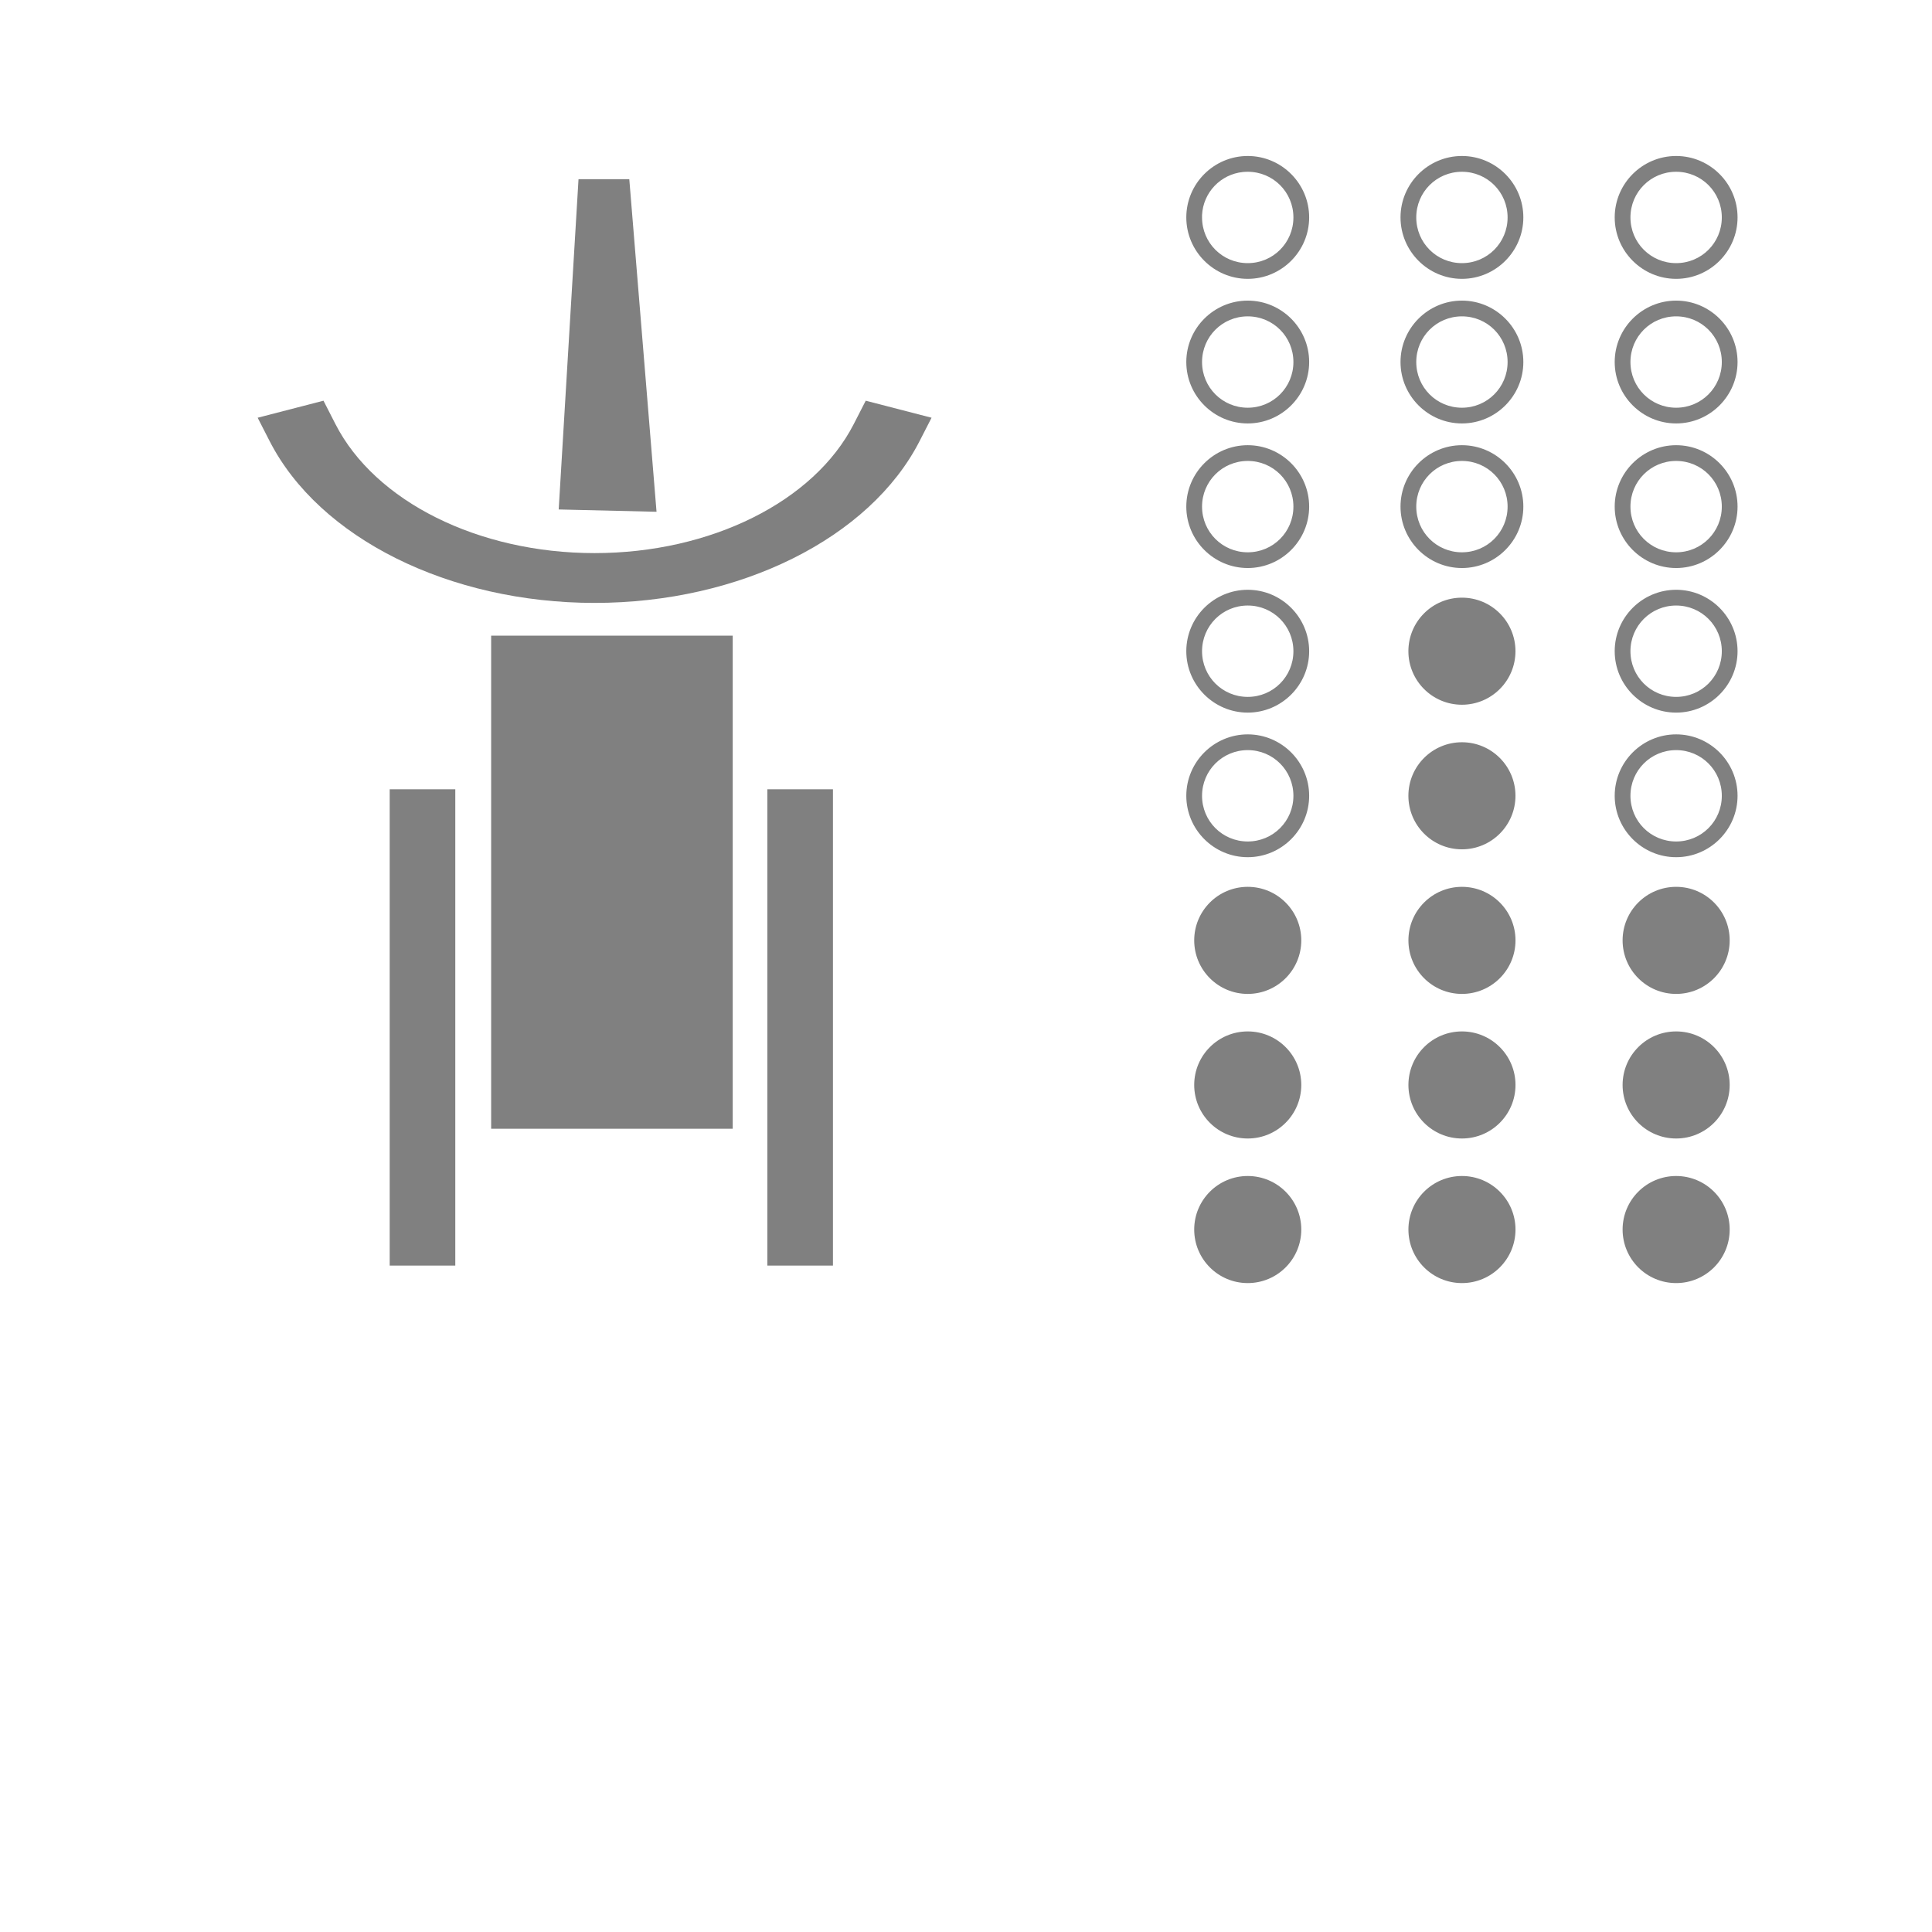
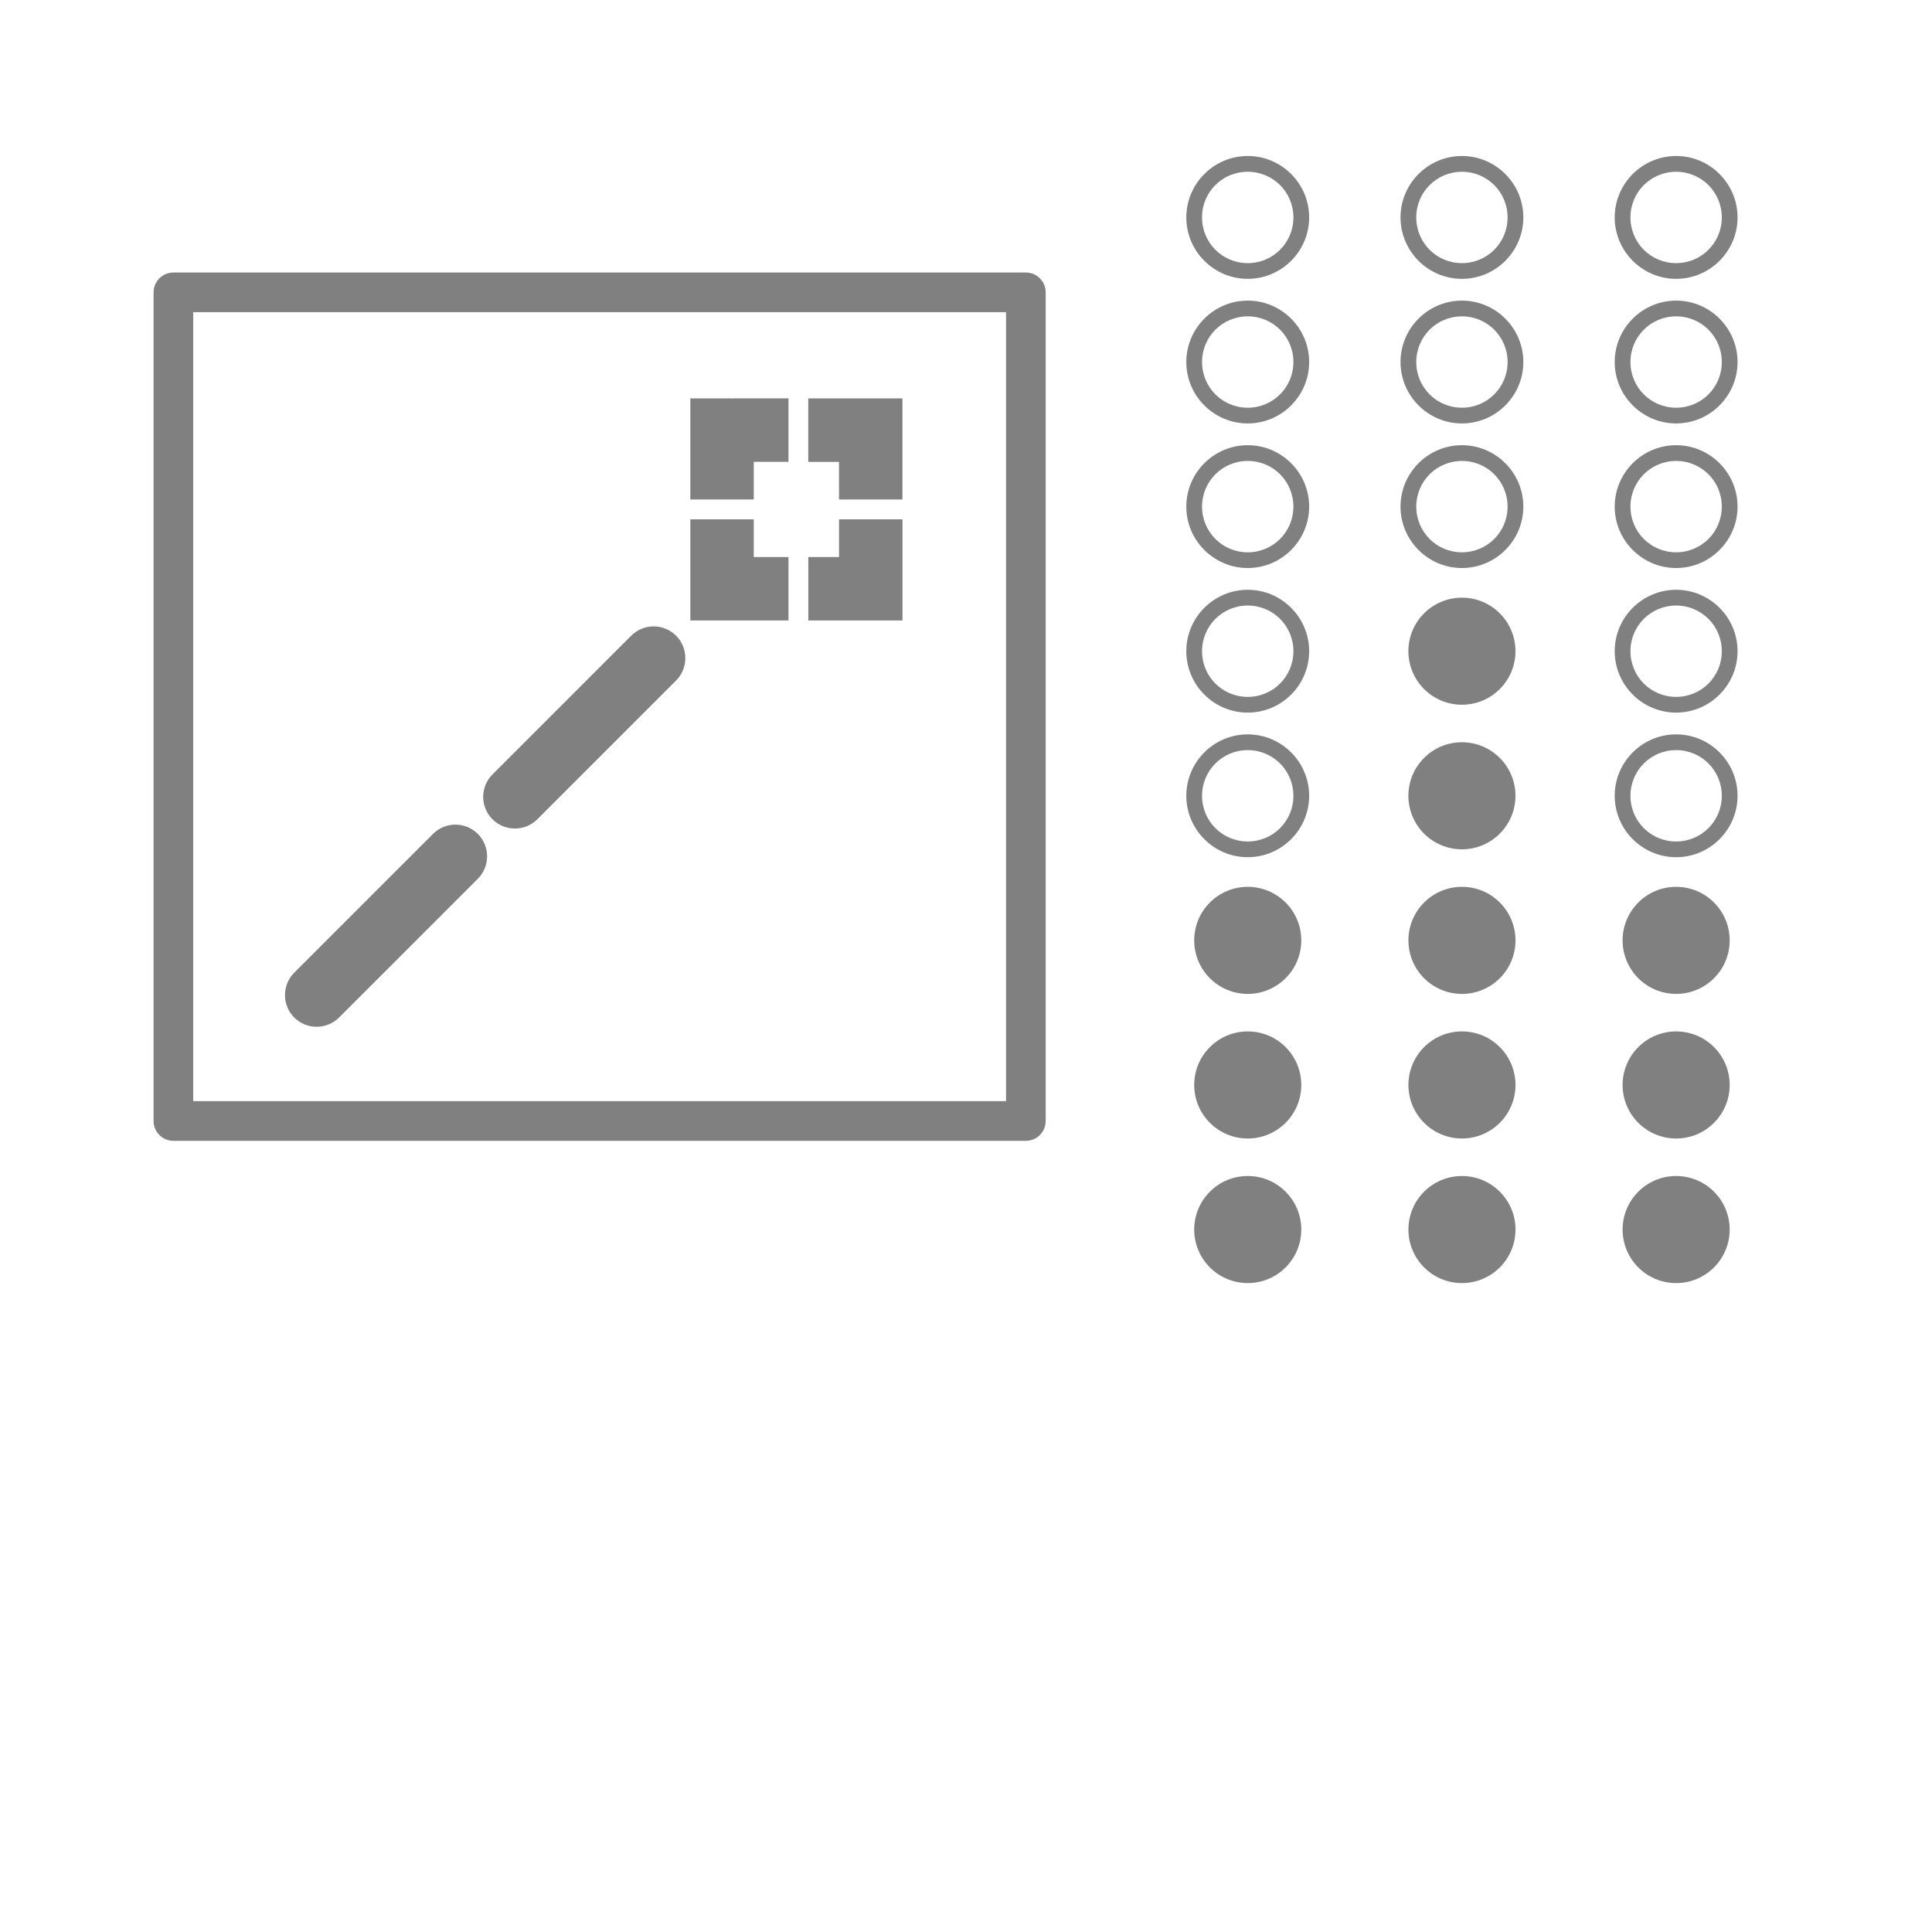
<svg xmlns="http://www.w3.org/2000/svg" width="256" height="256" viewBox="0 0 67.733 67.733" version="1.1" id="svg8">
  <defs id="defs2" />
  <g id="layer2">
    <path id="path2970" style="color:#000000;font-style:normal;font-variant:normal;font-weight:normal;font-stretch:normal;font-size:medium;line-height:normal;font-family:sans-serif;font-variant-ligatures:normal;font-variant-position:normal;font-variant-caps:normal;font-variant-numeric:normal;font-variant-alternates:normal;font-variant-east-asian:normal;font-feature-settings:normal;font-variation-settings:normal;text-indent:0;text-align:start;text-decoration:none;text-decoration-line:none;text-decoration-style:solid;text-decoration-color:#000000;letter-spacing:normal;word-spacing:normal;text-transform:none;writing-mode:lr-tb;direction:ltr;text-orientation:mixed;dominant-baseline:auto;baseline-shift:baseline;text-anchor:start;white-space:normal;shape-padding:0;shape-margin:0;inline-size:0;clip-rule:nonzero;display:inline;overflow:visible;visibility:visible;opacity:1;isolation:auto;mix-blend-mode:normal;color-interpolation:sRGB;color-interpolation-filters:linearRGB;solid-color:#000000;solid-opacity:1;vector-effect:none;fill:#808080;fill-opacity:1;fill-rule:nonzero;stroke:none;stroke-width:0.552;stroke-linecap:square;stroke-linejoin:miter;stroke-miterlimit:4;stroke-dasharray:none;stroke-dashoffset:6;stroke-opacity:1;paint-order:markers fill stroke;color-rendering:auto;image-rendering:auto;shape-rendering:auto;text-rendering:auto;enable-background:accumulate;stop-color:#000000;stop-opacity:1" d="m 43.744,5.469 c -1.186,0 -2.154,0.967 -2.154,2.153 0,1.186 0.968,2.154 2.154,2.154 1.186,0 2.153,-0.968 2.153,-2.154 0,-1.186 -0.967,-2.153 -2.153,-2.153 z m 7.509,0 c -1.186,0 -2.153,0.967 -2.153,2.153 0,1.186 0.967,2.154 2.153,2.154 1.186,0 2.153,-0.968 2.153,-2.154 0,-1.186 -0.967,-2.153 -2.153,-2.153 z m 7.51,0 c -1.186,0 -2.154,0.967 -2.154,2.153 0,1.186 0.968,2.154 2.154,2.154 1.186,8.4e-6 2.153,-0.968 2.153,-2.154 0,-1.186 -0.967,-2.153 -2.153,-2.153 z M 43.744,6.022 c 0.888,0 1.601,0.713 1.601,1.601 0,0.888 -0.713,1.602 -1.601,1.602 -0.888,0 -1.602,-0.714 -1.602,-1.602 0,-0.028 6.6e-4,-0.055 0,-0.083 0.04,-0.794 0.652,-1.431 1.435,-1.51 0.027,-0.002 0.055,-0.005 0.082,-0.006 0.027,-0.002 0.055,-0.002 0.083,-0.002 z m 7.509,0 c 0.888,0 1.601,0.713 1.601,1.601 0,0.888 -0.714,1.602 -1.601,1.602 -0.888,0 -1.601,-0.714 -1.601,-1.602 0,-0.888 0.713,-1.601 1.601,-1.601 z m 7.51,0 c 0.888,0 1.601,0.713 1.601,1.601 0,0.888 -0.713,1.602 -1.601,1.602 -0.888,0 -1.602,-0.714 -1.602,-1.602 0,-0.888 0.714,-1.601 1.602,-1.601 z m -15.019,4.517 c -1.186,0 -2.154,0.967 -2.154,2.153 0,1.186 0.968,2.153 2.154,2.153 1.186,0 2.153,-0.967 2.153,-2.153 0,-1.186 -0.967,-2.153 -2.153,-2.153 z m 7.509,0 c -1.186,0 -2.153,0.967 -2.153,2.153 0,1.186 0.967,2.153 2.153,2.153 1.186,0 2.153,-0.967 2.153,-2.153 0,-1.186 -0.967,-2.153 -2.153,-2.153 z m 7.51,0 c -1.186,0 -2.154,0.967 -2.154,2.153 0,1.186 0.968,2.153 2.154,2.153 1.186,0 2.153,-0.967 2.153,-2.153 0,-1.186 -0.967,-2.153 -2.153,-2.153 z m -15.019,0.552 c 0.888,0 1.601,0.713 1.601,1.601 0,0.888 -0.713,1.602 -1.601,1.602 -0.888,0 -1.602,-0.714 -1.602,-1.602 0,-0.888 0.714,-1.601 1.602,-1.601 z m 7.509,0 c 0.888,0 1.601,0.713 1.601,1.601 0,0.888 -0.714,1.602 -1.601,1.602 -0.888,0 -1.601,-0.714 -1.601,-1.602 0,-0.888 0.713,-1.601 1.601,-1.601 z m 7.51,0 c 0.888,0 1.601,0.713 1.601,1.601 0,0.888 -0.713,1.602 -1.601,1.602 -0.888,0 -1.602,-0.714 -1.602,-1.602 0,-0.888 0.714,-1.601 1.602,-1.601 z m -15.019,4.517 c -1.186,0 -2.154,0.967 -2.154,2.153 0,1.186 0.968,2.153 2.154,2.153 1.186,0 2.153,-0.967 2.153,-2.153 0,-1.186 -0.967,-2.153 -2.153,-2.153 z m 7.509,0 c -1.186,0 -2.153,0.967 -2.153,2.153 0,1.186 0.967,2.153 2.153,2.153 1.186,0 2.153,-0.967 2.153,-2.153 0,-1.186 -0.967,-2.153 -2.153,-2.153 z m 7.51,0 c -1.186,0 -2.154,0.967 -2.154,2.153 0,1.186 0.968,2.153 2.154,2.153 1.186,0 2.153,-0.967 2.153,-2.153 0,-1.186 -0.967,-2.153 -2.153,-2.153 z M 43.744,16.16 c 0.888,0 1.601,0.713 1.601,1.601 0,0.888 -0.713,1.602 -1.601,1.602 -0.888,0 -1.602,-0.714 -1.602,-1.602 0,-0.888 0.714,-1.601 1.602,-1.601 z m 7.509,0 c 0.888,0 1.601,0.713 1.601,1.601 0,0.888 -0.714,1.602 -1.601,1.602 -0.888,0 -1.601,-0.714 -1.601,-1.602 0,-0.888 0.713,-1.601 1.601,-1.601 z m 7.51,0 c 0.888,0 1.601,0.713 1.601,1.601 0,0.888 -0.713,1.602 -1.601,1.602 -0.888,0 -1.602,-0.714 -1.602,-1.602 0,-0.888 0.714,-1.601 1.602,-1.601 z m -15.019,4.517 c -1.186,0 -2.154,0.967 -2.154,2.153 0,1.186 0.968,2.153 2.154,2.153 1.186,0 2.153,-0.967 2.153,-2.153 0,-1.186 -0.967,-2.153 -2.153,-2.153 z m 15.019,0 c -1.186,0 -2.154,0.967 -2.154,2.153 0,1.186 0.968,2.153 2.154,2.153 1.186,0 2.153,-0.967 2.153,-2.153 0,-1.186 -0.967,-2.153 -2.153,-2.153 z m -7.51,0.276 a 1.877,1.877 0 0 0 -1.877,1.877 1.877,1.877 0 0 0 1.877,1.877 1.877,1.877 0 0 0 1.877,-1.877 1.877,1.877 0 0 0 -1.877,-1.877 z m -7.509,0.276 c 0.888,0 1.601,0.714 1.601,1.602 0,0.888 -0.713,1.601 -1.601,1.601 -0.888,0 -1.602,-0.713 -1.602,-1.601 0,-0.888 0.714,-1.602 1.602,-1.602 z m 15.019,0 c 0.888,0 1.601,0.714 1.601,1.602 0,0.888 -0.713,1.601 -1.601,1.601 -0.888,0 -1.602,-0.713 -1.602,-1.601 0,-0.888 0.714,-1.602 1.602,-1.602 z m -15.019,4.517 c -1.186,0 -2.154,0.967 -2.154,2.153 0,1.186 0.968,2.153 2.154,2.153 1.186,0 2.153,-0.967 2.153,-2.153 0,-1.186 -0.967,-2.153 -2.153,-2.153 z m 15.019,0 c -1.186,0 -2.154,0.967 -2.154,2.153 0,1.186 0.968,2.153 2.154,2.153 1.186,8e-6 2.153,-0.967 2.153,-2.153 0,-1.186 -0.967,-2.153 -2.153,-2.153 z m -7.51,0.276 a 1.877,1.877 0 0 0 -1.877,1.877 1.877,1.877 0 0 0 1.877,1.877 1.877,1.877 0 0 0 1.877,-1.877 1.877,1.877 0 0 0 -1.877,-1.877 z m -7.509,0.276 c 0.888,0 1.601,0.714 1.601,1.602 0,0.888 -0.713,1.601 -1.601,1.601 -0.888,0 -1.602,-0.713 -1.602,-1.601 0,-0.888 0.714,-1.602 1.602,-1.602 z m 15.019,0 c 0.888,0 1.601,0.714 1.601,1.602 0,0.888 -0.713,1.601 -1.601,1.601 -0.888,0 -1.602,-0.713 -1.602,-1.601 0,-0.888 0.714,-1.602 1.602,-1.602 z m -15.019,4.793 a 1.877,1.877 0 0 0 -1.877,1.877 1.877,1.877 0 0 0 1.877,1.877 1.877,1.877 0 0 0 1.877,-1.877 1.877,1.877 0 0 0 -1.877,-1.877 z m 7.51,0 a 1.877,1.877 0 0 0 -1.877,1.877 1.877,1.877 0 0 0 1.877,1.877 1.877,1.877 0 0 0 1.877,-1.877 1.877,1.877 0 0 0 -1.877,-1.877 z m 7.509,0 a 1.877,1.877 0 0 0 -1.877,1.877 1.877,1.877 0 0 0 1.877,1.877 1.877,1.877 0 0 0 1.877,-1.877 1.877,1.877 0 0 0 -1.877,-1.877 z m -15.019,5.069 a 1.877,1.877 0 0 0 -1.877,1.877 1.877,1.877 0 0 0 1.877,1.877 1.877,1.877 0 0 0 1.877,-1.877 1.877,1.877 0 0 0 -1.877,-1.877 z m 7.51,0 a 1.877,1.877 0 0 0 -1.877,1.877 1.877,1.877 0 0 0 1.877,1.877 1.877,1.877 0 0 0 1.877,-1.877 1.877,1.877 0 0 0 -1.877,-1.877 z m 7.509,0 a 1.877,1.877 0 0 0 -1.877,1.877 1.877,1.877 0 0 0 1.877,1.877 1.877,1.877 0 0 0 1.877,-1.877 1.877,1.877 0 0 0 -1.877,-1.877 z m -15.019,5.069 a 1.877,1.877 0 0 0 -1.877,1.877 1.877,1.877 0 0 0 1.877,1.877 1.877,1.877 0 0 0 1.877,-1.877 1.877,1.877 0 0 0 -1.877,-1.877 z m 7.51,0 a 1.877,1.877 0 0 0 -1.877,1.877 1.877,1.877 0 0 0 1.877,1.877 1.877,1.877 0 0 0 1.877,-1.877 1.877,1.877 0 0 0 -1.877,-1.877 z m 7.509,0 a 1.877,1.877 0 0 0 -1.877,1.877 1.877,1.877 0 0 0 1.877,1.877 1.877,1.877 0 0 0 1.877,-1.877 1.877,1.877 0 0 0 -1.877,-1.877 z" />
-     <g id="g853">
-       <path id="path947" style="color:#000000;font-style:normal;font-variant:normal;font-weight:normal;font-stretch:normal;font-size:medium;line-height:normal;font-family:sans-serif;font-variant-ligatures:normal;font-variant-position:normal;font-variant-caps:normal;font-variant-numeric:normal;font-variant-alternates:normal;font-variant-east-asian:normal;font-feature-settings:normal;font-variation-settings:normal;text-indent:0;text-align:start;text-decoration:none;text-decoration-line:none;text-decoration-style:solid;text-decoration-color:#000000;letter-spacing:normal;word-spacing:normal;text-transform:none;writing-mode:lr-tb;direction:ltr;text-orientation:mixed;dominant-baseline:auto;baseline-shift:baseline;text-anchor:start;white-space:normal;shape-padding:0;shape-margin:0;inline-size:0;clip-rule:nonzero;display:inline;overflow:visible;visibility:visible;opacity:1;isolation:auto;mix-blend-mode:normal;color-interpolation:sRGB;color-interpolation-filters:linearRGB;solid-color:#000000;solid-opacity:1;vector-effect:none;fill:#808080;fill-opacity:1;fill-rule:nonzero;stroke:none;stroke-width:2.071;stroke-linecap:square;stroke-linejoin:miter;stroke-miterlimit:4;stroke-dasharray:none;stroke-dashoffset:6;stroke-opacity:1;paint-order:markers fill stroke;color-rendering:auto;image-rendering:auto;shape-rendering:auto;text-rendering:auto;enable-background:accumulate;stop-color:#000000;stop-opacity:1" d="m 20.282,6.282 -0.695,11.579 3.43,0.081 -0.955,-11.66 z m -8.941,7.766 -2.308,0.597 0.42,0.82 c 1.742,3.403 6.3,5.672 11.393,5.672 5.093,-1e-6 9.651,-2.27 11.393,-5.672 l 0.42,-0.82 -2.308,-0.597 -0.42,0.82 c -1.392,2.718 -5.017,4.523 -9.086,4.523 -4.069,0 -7.694,-1.805 -9.085,-4.523 z m 5.878,8.237 v 0.873 16.415 h 8.469 V 22.285 Z m 2.456,1.746 h 3.558 V 37.826 H 19.675 Z m -6.013,3.641 v 16.698 h 2.3 V 27.672 Z m 13.24,0 v 16.698 h 2.3 V 27.672 Z" />
-       <rect style="fill:#808080;stroke-width:2.117;stroke-linecap:round;stroke-linejoin:round;paint-order:markers fill stroke" id="rect849" width="6.08" height="14.499" x="18.241" y="23.587" />
-     </g>
+     <path id="path1108" style="color:#000000;font-style:normal;font-variant:normal;font-weight:normal;font-stretch:normal;font-size:medium;line-height:normal;font-family:sans-serif;font-variant-ligatures:normal;font-variant-position:normal;font-variant-caps:normal;font-variant-numeric:normal;font-variant-alternates:normal;font-variant-east-asian:normal;font-feature-settings:normal;font-variation-settings:normal;text-indent:0;text-align:start;text-decoration:none;text-decoration-line:none;text-decoration-style:solid;text-decoration-color:#000000;letter-spacing:normal;word-spacing:normal;text-transform:none;writing-mode:lr-tb;direction:ltr;text-orientation:mixed;dominant-baseline:auto;baseline-shift:baseline;text-anchor:start;white-space:normal;shape-padding:0;shape-margin:0;inline-size:0;clip-rule:nonzero;display:inline;overflow:visible;visibility:visible;isolation:auto;mix-blend-mode:normal;color-interpolation:sRGB;color-interpolation-filters:linearRGB;solid-color:#000000;solid-opacity:1;vector-effect:none;fill:#808080;fill-opacity:1;fill-rule:nonzero;stroke:none;stroke-width:2.117;stroke-linecap:round;stroke-linejoin:miter;stroke-miterlimit:4;stroke-dasharray:none;stroke-dashoffset:6;stroke-opacity:1;paint-order:markers fill stroke;color-rendering:auto;image-rendering:auto;shape-rendering:auto;text-rendering:auto;enable-background:accumulate;stop-color:#000000" d="M 6.079,9.554 A 0.695,0.695 0 0 0 5.384,10.249 v 29.052 a 0.695,0.695 0 0 0 0.695,0.695 H 35.965 a 0.695,0.695 0 0 0 0.695,-0.695 V 10.249 A 0.695,0.695 0 0 0 35.965,9.554 Z m 0.695,1.39 H 35.27 V 38.605 H 6.774 Z m 17.428,3.023 v 0.278 0.834 2.432 h 2.224 v -1.32 h 1.217 v -2.225 z m 4.135,0 v 0.278 1.947 h 1.077 v 1.32 h 2.224 v -3.545 z m -4.135,4.24 v 0.278 3.267 h 3.441 v -2.224 h -1.217 v -1.321 z m 5.213,0 v 0.278 1.043 h -1.077 v 2.224 h 3.302 v -3.545 z m -6.518,3.753 c -0.288,0.005 -0.563,0.122 -0.767,0.326 l -4.865,4.865 h -6.83e-4 c -0.432,0.432 -0.432,1.14 0,1.572 h 6.83e-4 c 0.432,0.432 1.141,0.432 1.573,0 l 4.865,-4.865 c 0.432,-0.432 0.432,-1.141 0,-1.572 -0.206,-0.206 -0.485,-0.323 -0.777,-0.326 h -6.83e-4 c -0.009,-5.6e-5 -0.019,0 -0.028,0 z m -6.95,6.95 c -0.288,0.005 -0.563,0.122 -0.767,0.326 l -4.865,4.865 c -0.432,0.432 -0.432,1.141 0,1.572 h 6.83e-4 c 0.432,0.432 1.14,0.432 1.572,0 l 4.865,-4.865 c 0.432,-0.432 0.432,-1.14 0,-1.572 -0.213,-0.213 -0.504,-0.331 -0.806,-0.326 z" />
  </g>
</svg>
